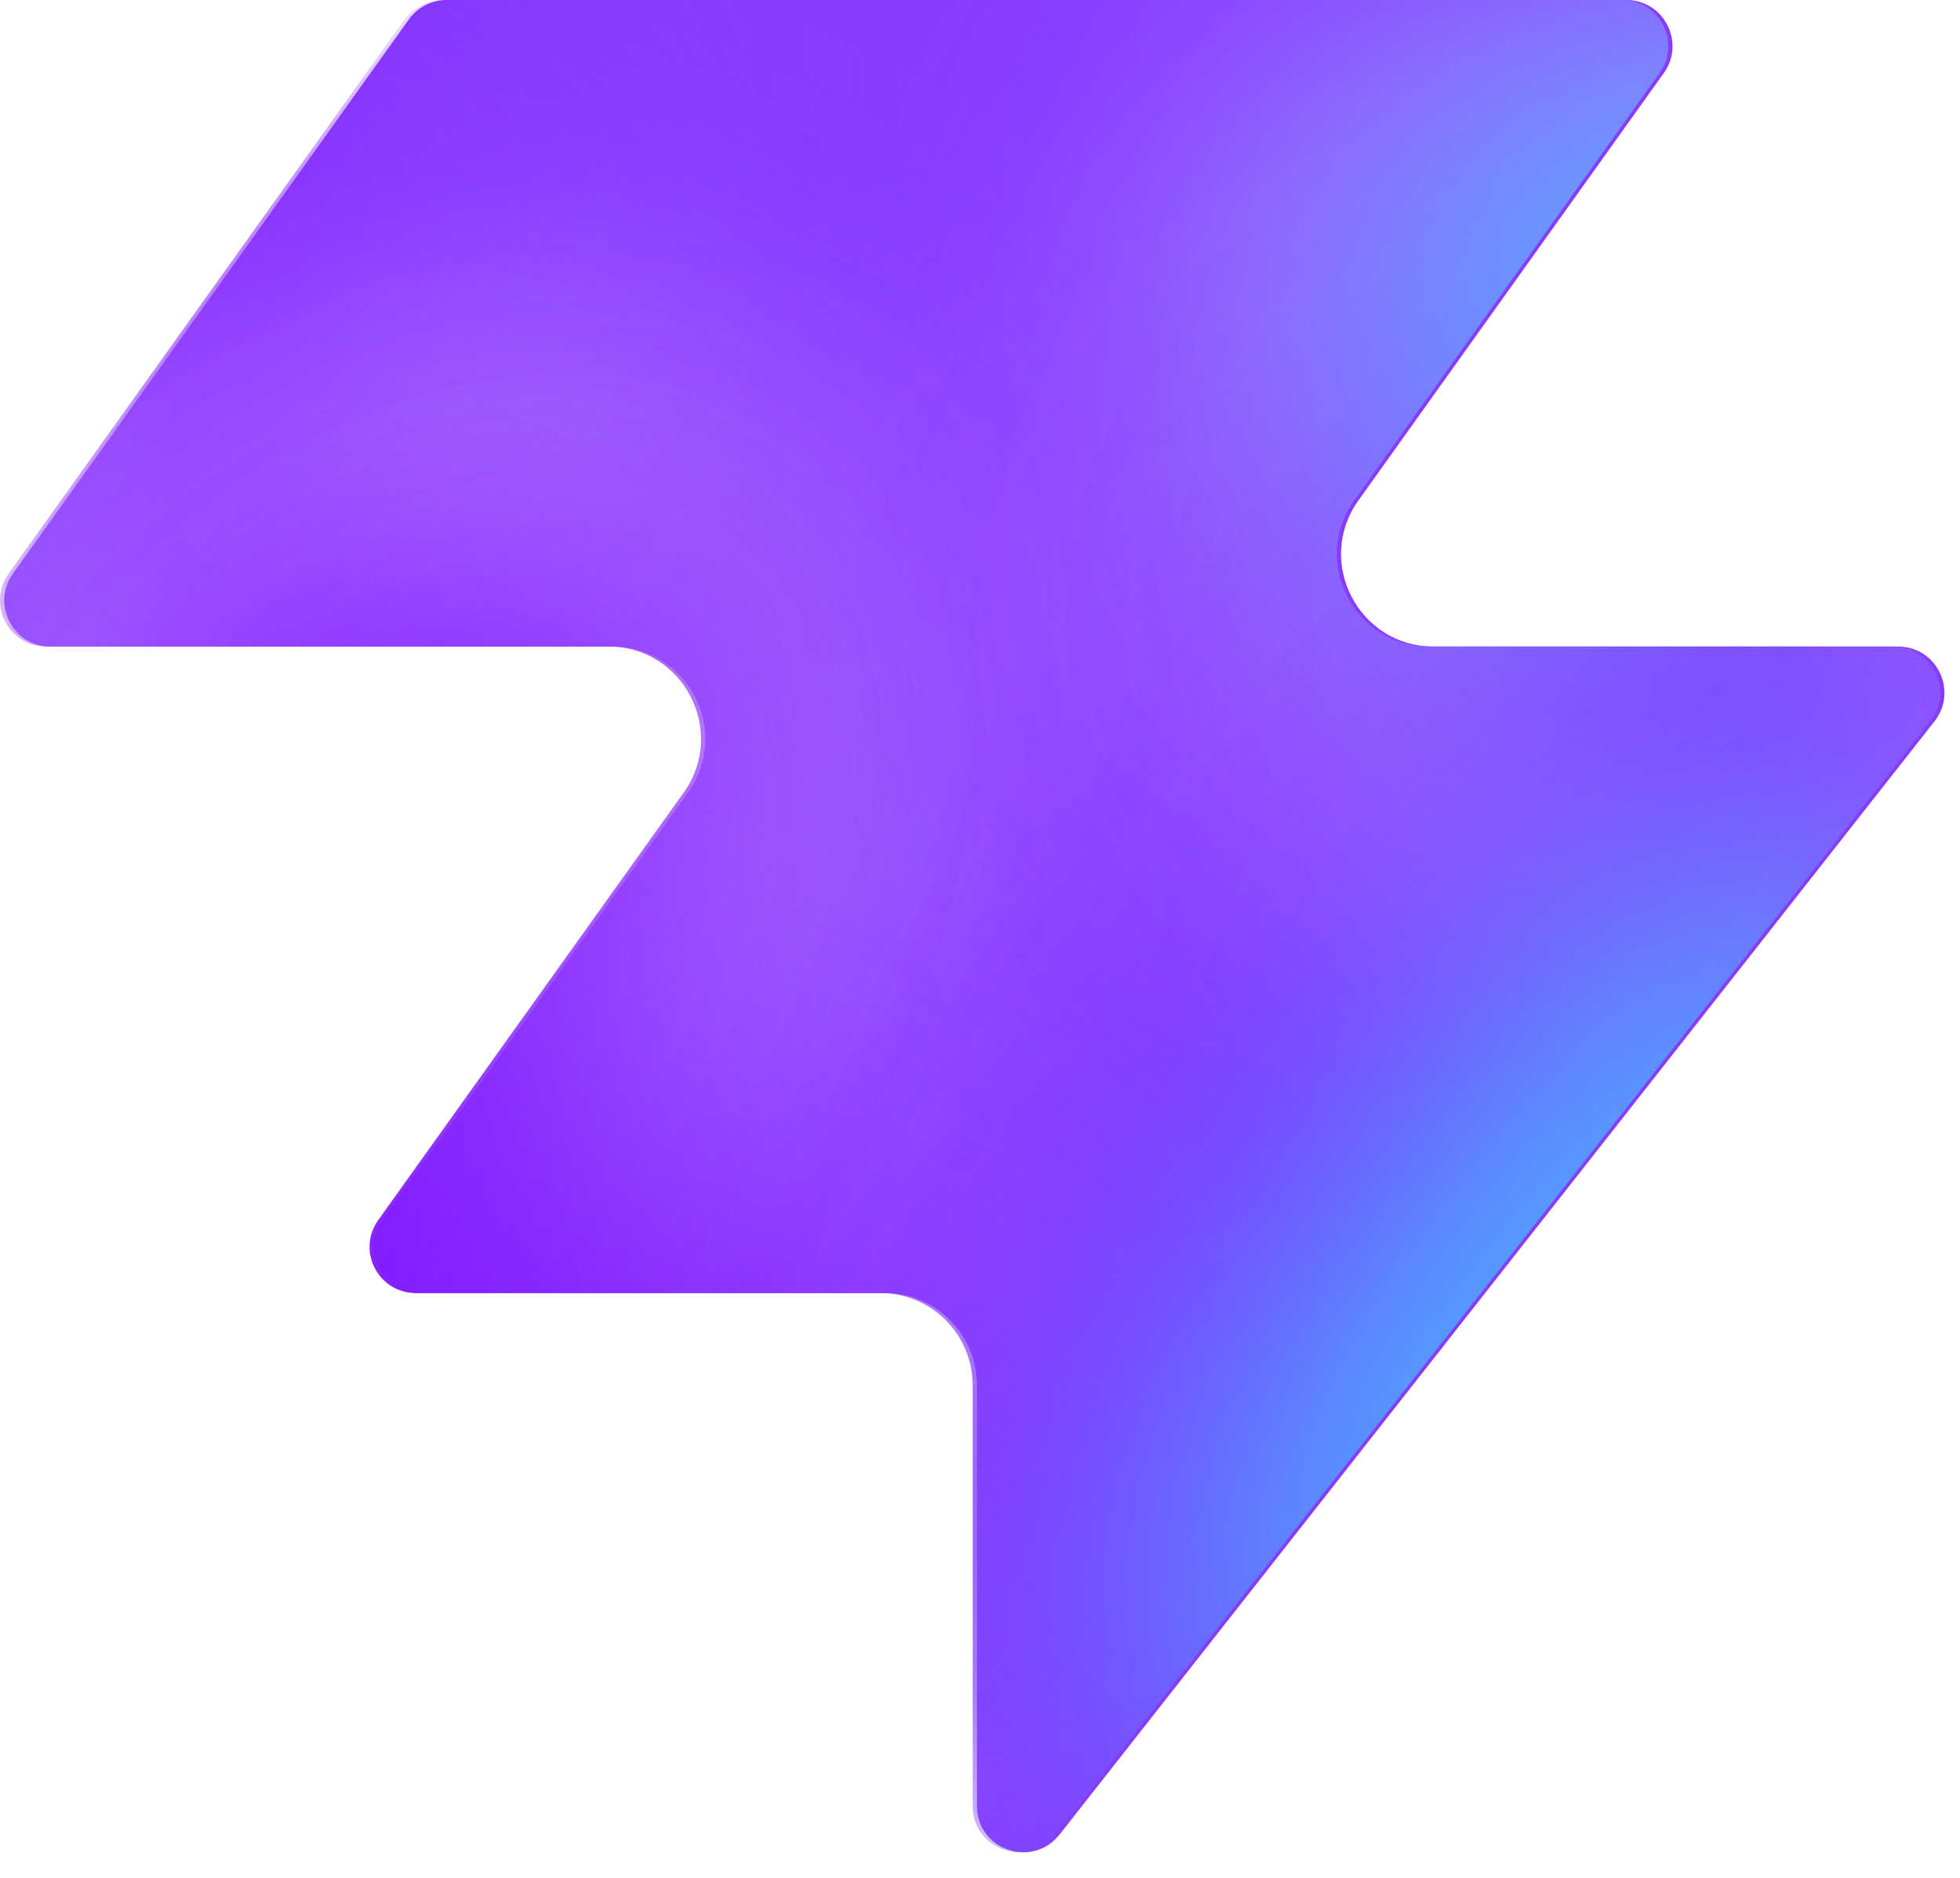
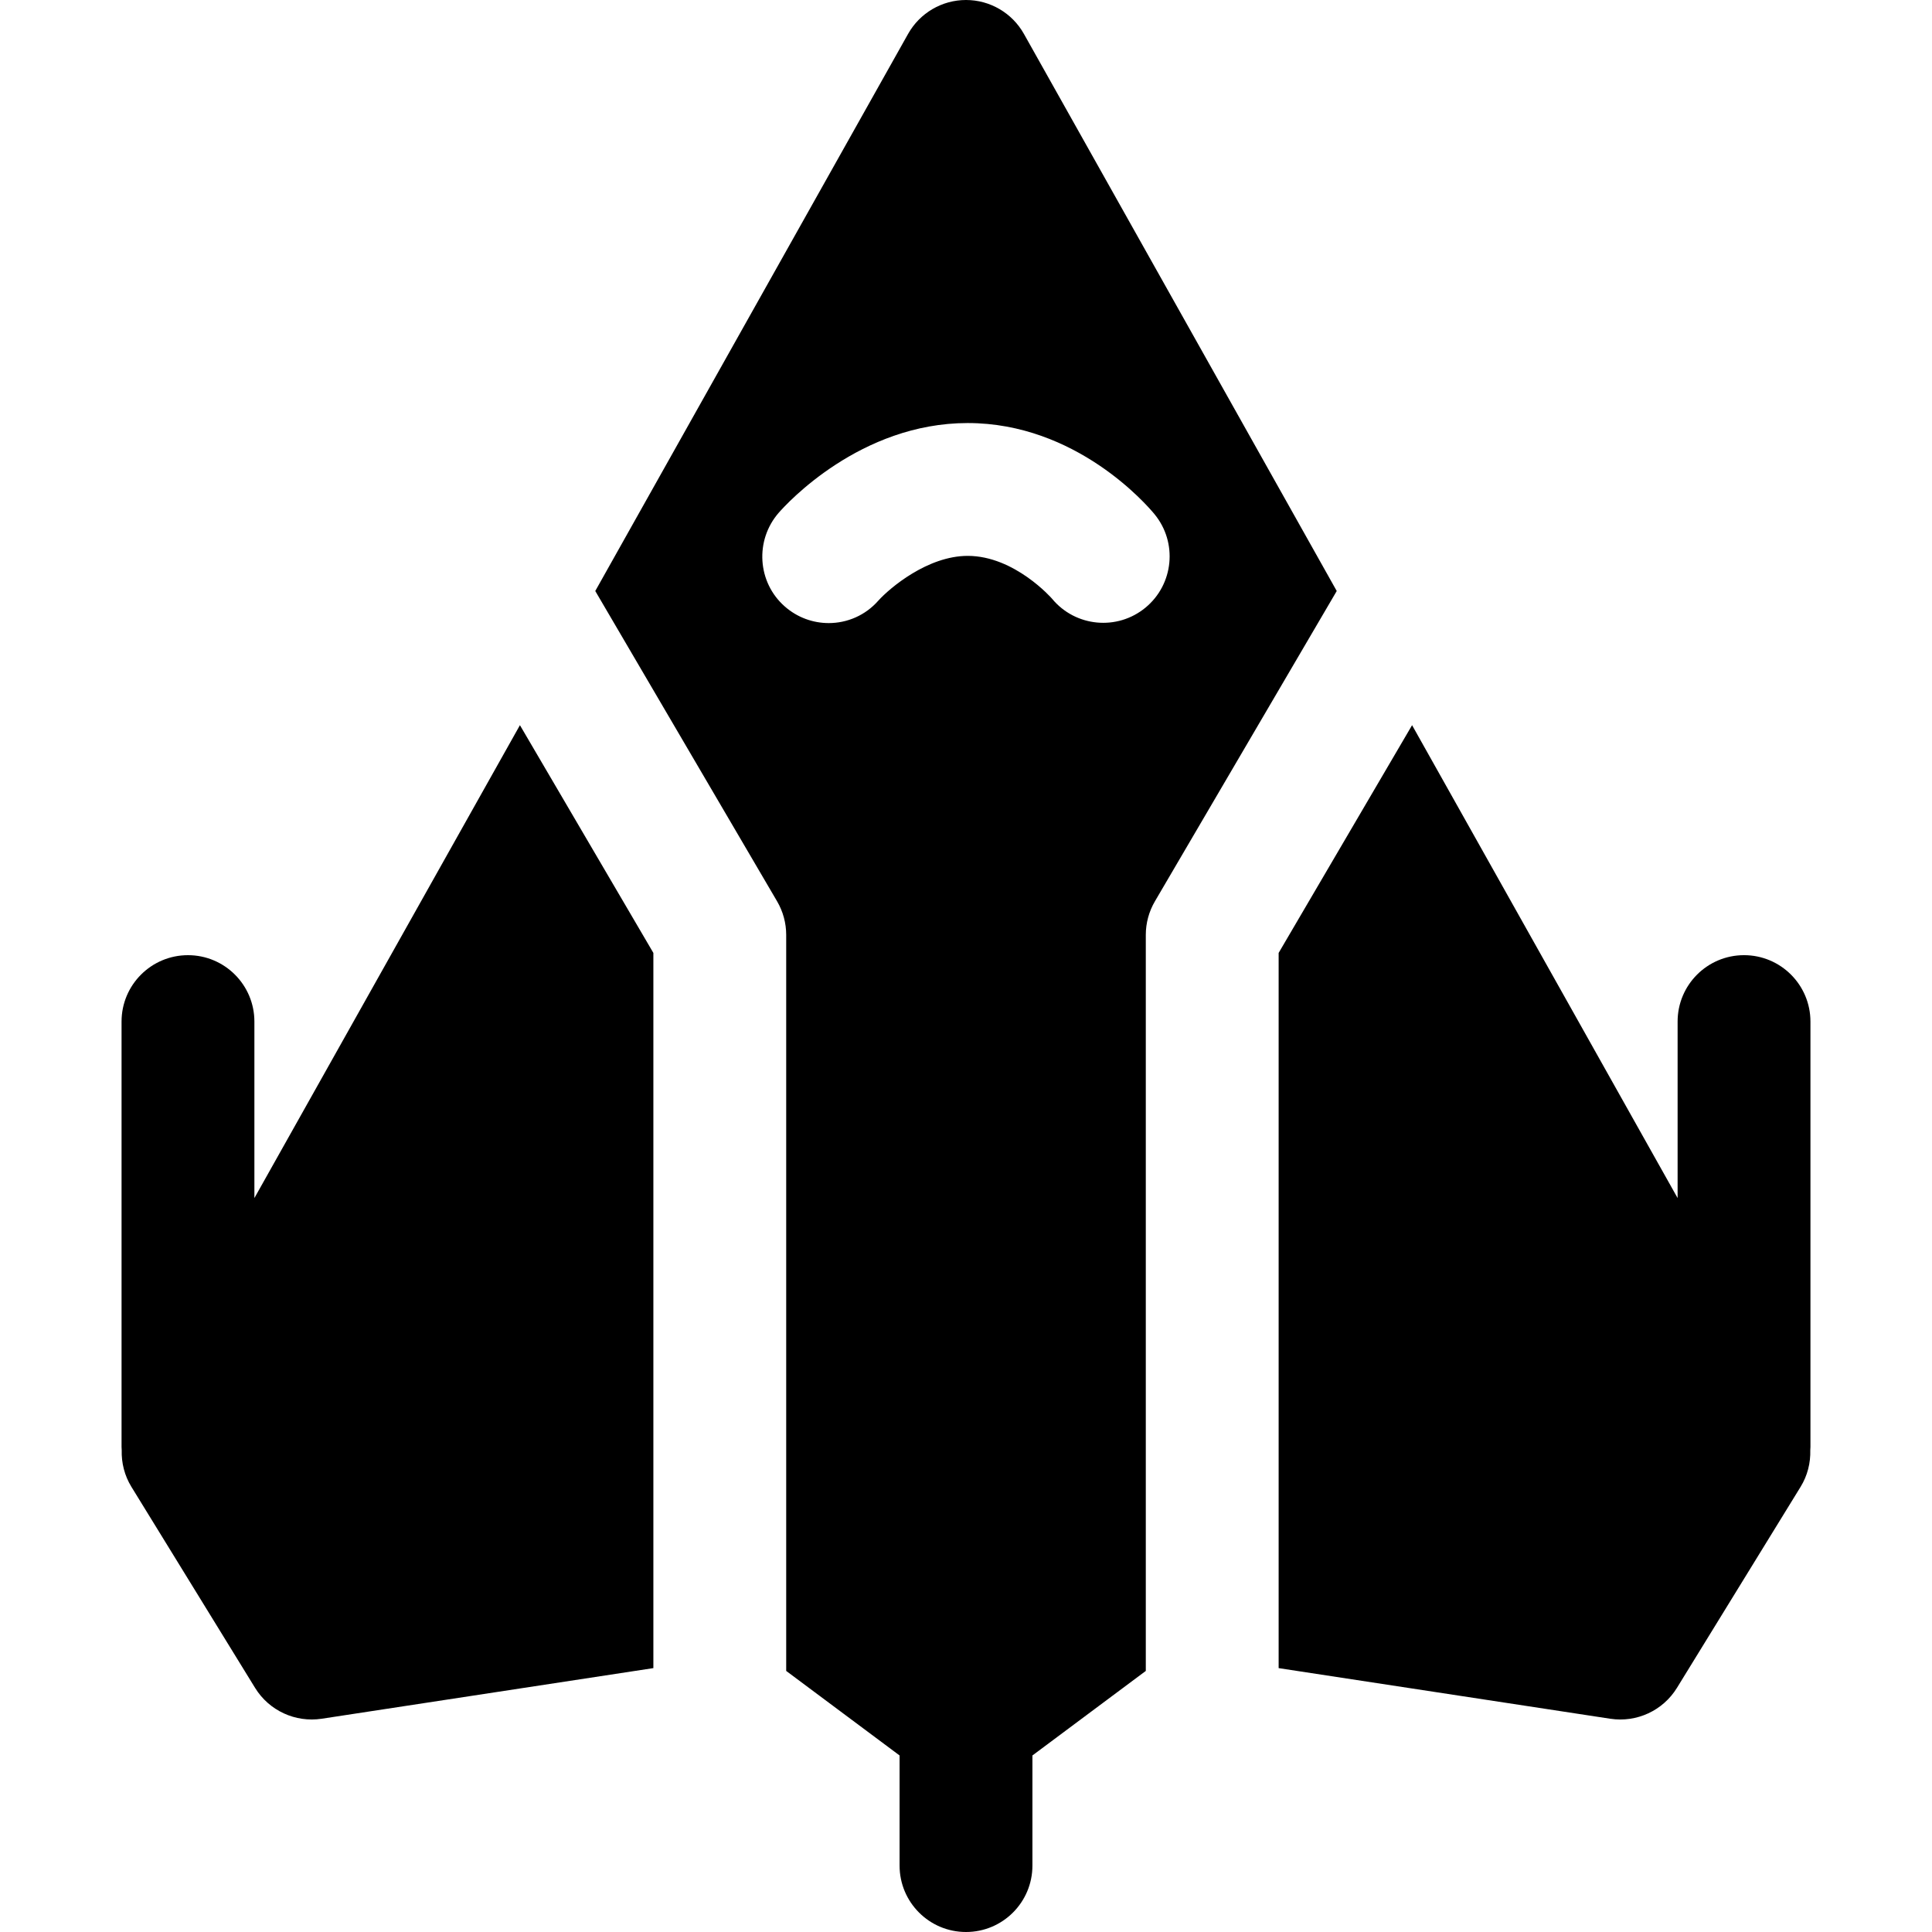
- <svg xmlns="http://www.w3.org/2000/svg" width="48" height="46" fill="none" viewBox="0 0 48 46">
-   <path fill="#863bff" d="M25.946 44.938c-.664.845-2.021.375-2.021-.698V33.937a2.26 2.26 0 0 0-2.262-2.262H10.287c-.92 0-1.456-1.04-.92-1.788l7.48-10.471c1.07-1.497 0-3.578-1.842-3.578H1.237c-.92 0-1.456-1.04-.92-1.788L10.013.474c.214-.297.556-.474.92-.474h28.894c.92 0 1.456 1.04.92 1.788l-7.48 10.471c-1.07 1.498 0 3.579 1.842 3.579h11.377c.943 0 1.473 1.088.89 1.83L25.947 44.94z" style="fill:#863bff;fill:color(display-p3 .525 .23 1);fill-opacity:1" />
-   <mask id="a" width="48" height="46" x="0" y="0" maskUnits="userSpaceOnUse" style="mask-type:alpha">
-     <path fill="#000" d="M25.842 44.938c-.664.844-2.021.375-2.021-.698V33.937a2.26 2.26 0 0 0-2.262-2.262H10.183c-.92 0-1.456-1.04-.92-1.788l7.48-10.471c1.07-1.498 0-3.579-1.842-3.579H1.133c-.92 0-1.456-1.04-.92-1.787L9.91.473c.214-.297.556-.474.92-.474h28.894c.92 0 1.456 1.04.92 1.788l-7.48 10.471c-1.07 1.498 0 3.578 1.842 3.578h11.377c.943 0 1.473 1.088.89 1.832L25.843 44.94z" style="fill:#000;fill-opacity:1" />
-   </mask>
-   <g mask="url(#a)">
-     <g filter="url(#b)">
-       <ellipse cx="5.508" cy="14.704" fill="#ede6ff" rx="5.508" ry="14.704" style="fill:#ede6ff;fill:color(display-p3 .927 .903 1);fill-opacity:1" transform="matrix(.00324 1 1 -.00324 -4.47 31.516)" />
-     </g>
-     <g filter="url(#c)">
-       <ellipse cx="10.399" cy="29.851" fill="#ede6ff" rx="10.399" ry="29.851" style="fill:#ede6ff;fill:color(display-p3 .927 .903 1);fill-opacity:1" transform="matrix(.00324 1 1 -.00324 -39.328 7.883)" />
-     </g>
-     <g filter="url(#d)">
-       <ellipse cx="5.508" cy="30.487" fill="#7e14ff" rx="5.508" ry="30.487" style="fill:#7e14ff;fill:color(display-p3 .492 .077 1);fill-opacity:1" transform="rotate(89.814 -25.913 -14.639)scale(1 -1)" />
-     </g>
-     <g filter="url(#e)">
-       <ellipse cx="5.508" cy="30.599" fill="#7e14ff" rx="5.508" ry="30.599" style="fill:#7e14ff;fill:color(display-p3 .492 .077 1);fill-opacity:1" transform="rotate(89.814 -32.644 -3.334)scale(1 -1)" />
-     </g>
-     <g filter="url(#f)">
-       <ellipse cx="5.508" cy="30.599" fill="#7e14ff" rx="5.508" ry="30.599" style="fill:#7e14ff;fill:color(display-p3 .492 .077 1);fill-opacity:1" transform="matrix(.00324 1 1 -.00324 -34.34 30.47)" />
-     </g>
-     <g filter="url(#g)">
-       <ellipse cx="14.072" cy="22.078" fill="#ede6ff" rx="14.072" ry="22.078" style="fill:#ede6ff;fill:color(display-p3 .927 .903 1);fill-opacity:1" transform="rotate(93.35 24.506 48.493)scale(-1 1)" />
-     </g>
-     <g filter="url(#h)">
-       <ellipse cx="3.47" cy="21.501" fill="#7e14ff" rx="3.47" ry="21.501" style="fill:#7e14ff;fill:color(display-p3 .492 .077 1);fill-opacity:1" transform="rotate(89.009 28.708 47.59)scale(-1 1)" />
-     </g>
-     <g filter="url(#i)">
-       <ellipse cx="3.47" cy="21.501" fill="#7e14ff" rx="3.47" ry="21.501" style="fill:#7e14ff;fill:color(display-p3 .492 .077 1);fill-opacity:1" transform="rotate(89.009 28.708 47.59)scale(-1 1)" />
-     </g>
-     <g filter="url(#j)">
-       <ellipse cx=".387" cy="8.972" fill="#7e14ff" rx="4.407" ry="29.108" style="fill:#7e14ff;fill:color(display-p3 .492 .077 1);fill-opacity:1" transform="rotate(39.51 .387 8.972)" />
-     </g>
-     <g filter="url(#k)">
-       <ellipse cx="47.523" cy="-6.092" fill="#7e14ff" rx="4.407" ry="29.108" style="fill:#7e14ff;fill:color(display-p3 .492 .077 1);fill-opacity:1" transform="rotate(37.892 47.523 -6.092)" />
-     </g>
-     <g filter="url(#l)">
-       <ellipse cx="41.412" cy="6.333" fill="#47bfff" rx="5.971" ry="9.665" style="fill:#47bfff;fill:color(display-p3 .28 .748 1);fill-opacity:1" transform="rotate(37.892 41.412 6.333)" />
-     </g>
-     <g filter="url(#m)">
-       <ellipse cx="-1.879" cy="38.332" fill="#7e14ff" rx="4.407" ry="29.108" style="fill:#7e14ff;fill:color(display-p3 .492 .077 1);fill-opacity:1" transform="rotate(37.892 -1.88 38.332)" />
-     </g>
-     <g filter="url(#n)">
-       <ellipse cx="-1.879" cy="38.332" fill="#7e14ff" rx="4.407" ry="29.108" style="fill:#7e14ff;fill:color(display-p3 .492 .077 1);fill-opacity:1" transform="rotate(37.892 -1.88 38.332)" />
-     </g>
-     <g filter="url(#o)">
-       <ellipse cx="35.651" cy="29.907" fill="#7e14ff" rx="4.407" ry="29.108" style="fill:#7e14ff;fill:color(display-p3 .492 .077 1);fill-opacity:1" transform="rotate(37.892 35.651 29.907)" />
-     </g>
-     <g filter="url(#p)">
-       <ellipse cx="38.418" cy="32.4" fill="#47bfff" rx="5.971" ry="15.297" style="fill:#47bfff;fill:color(display-p3 .28 .748 1);fill-opacity:1" transform="rotate(37.892 38.418 32.4)" />
-     </g>
-   </g>
-   <defs>
-     <filter id="b" width="60.045" height="41.654" x="-19.77" y="16.149" color-interpolation-filters="sRGB" filterUnits="userSpaceOnUse">
-       <feFlood flood-opacity="0" result="BackgroundImageFix" />
-       <feBlend in="SourceGraphic" in2="BackgroundImageFix" result="shape" />
-       <feGaussianBlur result="effect1_foregroundBlur_2002_17158" stdDeviation="7.659" />
-     </filter>
-     <filter id="c" width="90.34" height="51.437" x="-54.613" y="-7.533" color-interpolation-filters="sRGB" filterUnits="userSpaceOnUse">
-       <feFlood flood-opacity="0" result="BackgroundImageFix" />
-       <feBlend in="SourceGraphic" in2="BackgroundImageFix" result="shape" />
-       <feGaussianBlur result="effect1_foregroundBlur_2002_17158" stdDeviation="7.659" />
-     </filter>
-     <filter id="d" width="79.355" height="29.4" x="-49.64" y="2.03" color-interpolation-filters="sRGB" filterUnits="userSpaceOnUse">
-       <feFlood flood-opacity="0" result="BackgroundImageFix" />
-       <feBlend in="SourceGraphic" in2="BackgroundImageFix" result="shape" />
-       <feGaussianBlur result="effect1_foregroundBlur_2002_17158" stdDeviation="4.596" />
-     </filter>
-     <filter id="e" width="79.579" height="29.4" x="-45.045" y="20.029" color-interpolation-filters="sRGB" filterUnits="userSpaceOnUse">
-       <feFlood flood-opacity="0" result="BackgroundImageFix" />
-       <feBlend in="SourceGraphic" in2="BackgroundImageFix" result="shape" />
-       <feGaussianBlur result="effect1_foregroundBlur_2002_17158" stdDeviation="4.596" />
-     </filter>
-     <filter id="f" width="79.579" height="29.4" x="-43.513" y="21.178" color-interpolation-filters="sRGB" filterUnits="userSpaceOnUse">
-       <feFlood flood-opacity="0" result="BackgroundImageFix" />
-       <feBlend in="SourceGraphic" in2="BackgroundImageFix" result="shape" />
-       <feGaussianBlur result="effect1_foregroundBlur_2002_17158" stdDeviation="4.596" />
-     </filter>
-     <filter id="g" width="74.749" height="58.852" x="15.756" y="-17.901" color-interpolation-filters="sRGB" filterUnits="userSpaceOnUse">
-       <feFlood flood-opacity="0" result="BackgroundImageFix" />
-       <feBlend in="SourceGraphic" in2="BackgroundImageFix" result="shape" />
-       <feGaussianBlur result="effect1_foregroundBlur_2002_17158" stdDeviation="7.659" />
-     </filter>
-     <filter id="h" width="61.377" height="25.362" x="23.548" y="2.284" color-interpolation-filters="sRGB" filterUnits="userSpaceOnUse">
-       <feFlood flood-opacity="0" result="BackgroundImageFix" />
-       <feBlend in="SourceGraphic" in2="BackgroundImageFix" result="shape" />
-       <feGaussianBlur result="effect1_foregroundBlur_2002_17158" stdDeviation="4.596" />
-     </filter>
-     <filter id="i" width="61.377" height="25.362" x="23.548" y="2.284" color-interpolation-filters="sRGB" filterUnits="userSpaceOnUse">
-       <feFlood flood-opacity="0" result="BackgroundImageFix" />
-       <feBlend in="SourceGraphic" in2="BackgroundImageFix" result="shape" />
-       <feGaussianBlur result="effect1_foregroundBlur_2002_17158" stdDeviation="4.596" />
-     </filter>
-     <filter id="j" width="56.045" height="63.649" x="-27.636" y="-22.853" color-interpolation-filters="sRGB" filterUnits="userSpaceOnUse">
-       <feFlood flood-opacity="0" result="BackgroundImageFix" />
-       <feBlend in="SourceGraphic" in2="BackgroundImageFix" result="shape" />
-       <feGaussianBlur result="effect1_foregroundBlur_2002_17158" stdDeviation="4.596" />
-     </filter>
-     <filter id="k" width="54.814" height="64.646" x="20.116" y="-38.415" color-interpolation-filters="sRGB" filterUnits="userSpaceOnUse">
-       <feFlood flood-opacity="0" result="BackgroundImageFix" />
-       <feBlend in="SourceGraphic" in2="BackgroundImageFix" result="shape" />
-       <feGaussianBlur result="effect1_foregroundBlur_2002_17158" stdDeviation="4.596" />
-     </filter>
-     <filter id="l" width="33.541" height="35.313" x="24.641" y="-11.323" color-interpolation-filters="sRGB" filterUnits="userSpaceOnUse">
-       <feFlood flood-opacity="0" result="BackgroundImageFix" />
-       <feBlend in="SourceGraphic" in2="BackgroundImageFix" result="shape" />
-       <feGaussianBlur result="effect1_foregroundBlur_2002_17158" stdDeviation="4.596" />
-     </filter>
-     <filter id="m" width="54.814" height="64.646" x="-29.286" y="6.009" color-interpolation-filters="sRGB" filterUnits="userSpaceOnUse">
-       <feFlood flood-opacity="0" result="BackgroundImageFix" />
-       <feBlend in="SourceGraphic" in2="BackgroundImageFix" result="shape" />
-       <feGaussianBlur result="effect1_foregroundBlur_2002_17158" stdDeviation="4.596" />
-     </filter>
-     <filter id="n" width="54.814" height="64.646" x="-29.286" y="6.009" color-interpolation-filters="sRGB" filterUnits="userSpaceOnUse">
-       <feFlood flood-opacity="0" result="BackgroundImageFix" />
-       <feBlend in="SourceGraphic" in2="BackgroundImageFix" result="shape" />
-       <feGaussianBlur result="effect1_foregroundBlur_2002_17158" stdDeviation="4.596" />
-     </filter>
-     <filter id="o" width="54.814" height="64.646" x="8.244" y="-2.416" color-interpolation-filters="sRGB" filterUnits="userSpaceOnUse">
-       <feFlood flood-opacity="0" result="BackgroundImageFix" />
-       <feBlend in="SourceGraphic" in2="BackgroundImageFix" result="shape" />
-       <feGaussianBlur result="effect1_foregroundBlur_2002_17158" stdDeviation="4.596" />
-     </filter>
-     <filter id="p" width="39.409" height="43.623" x="18.713" y="10.588" color-interpolation-filters="sRGB" filterUnits="userSpaceOnUse">
-       <feFlood flood-opacity="0" result="BackgroundImageFix" />
-       <feBlend in="SourceGraphic" in2="BackgroundImageFix" result="shape" />
-       <feGaussianBlur result="effect1_foregroundBlur_2002_17158" stdDeviation="4.596" />
-     </filter>
-   </defs>
+ <svg xmlns="http://www.w3.org/2000/svg" fill="currentColor" height="800px" width="800px" version="1.1" id="Capa_1" viewBox="0 0 218.16 218.16" xml:space="preserve">
+   <path d="M73.778,188.362l-37.454,5.717c-2.978,0.451-5.941-0.918-7.52-3.484L14.838,167.89c-0.779-1.267-1.135-2.709-1.094-4.144  c-0.006-0.12-0.018-0.237-0.018-0.358v-48.03c0-4.143,3.358-7.5,7.5-7.5s7.5,3.357,7.5,7.5v19.927L58.71,81.887l15.068,25.715  V188.362z M196.934,107.857c-4.143,0-7.5,3.357-7.5,7.5v19.927l-29.983-53.397l-15.068,25.716v80.76l37.454,5.717  c2.976,0.452,5.941-0.918,7.521-3.485l13.965-22.705c0.779-1.266,1.134-2.708,1.093-4.143c0.006-0.12,0.018-0.237,0.018-0.358  v-48.03C204.434,111.215,201.076,107.857,196.934,107.857z M129.383,188.679l-12.803,9.547v12.434c0,4.143-3.357,7.5-7.5,7.5  c-4.142,0-7.5-3.357-7.5-7.5v-12.434l-12.803-9.547v-83.112c0-1.333-0.355-2.642-1.029-3.792l-20.531-35.04l35.323-62.907  C103.868,1.464,106.369,0,109.08,0c2.712,0,5.212,1.464,6.54,3.828l35.323,62.907l-20.531,35.04  c-0.674,1.15-1.029,2.459-1.029,3.792V188.679z M129.348,68.613c3.194-2.636,3.647-7.363,1.012-10.559  c-0.868-1.053-8.839-10.284-21.09-10.284c-12.123,0-20.421,9.083-21.327,10.119c-2.728,3.117-2.432,7.877,0.686,10.604  c1.429,1.25,3.193,1.865,4.949,1.865c2.075,0,4.138-0.859,5.615-2.548c1.268-1.402,5.55-5.041,10.078-5.041  c5.316,0,9.519,4.831,9.519,4.831C121.426,70.796,126.153,71.249,129.348,68.613z" />
</svg>
